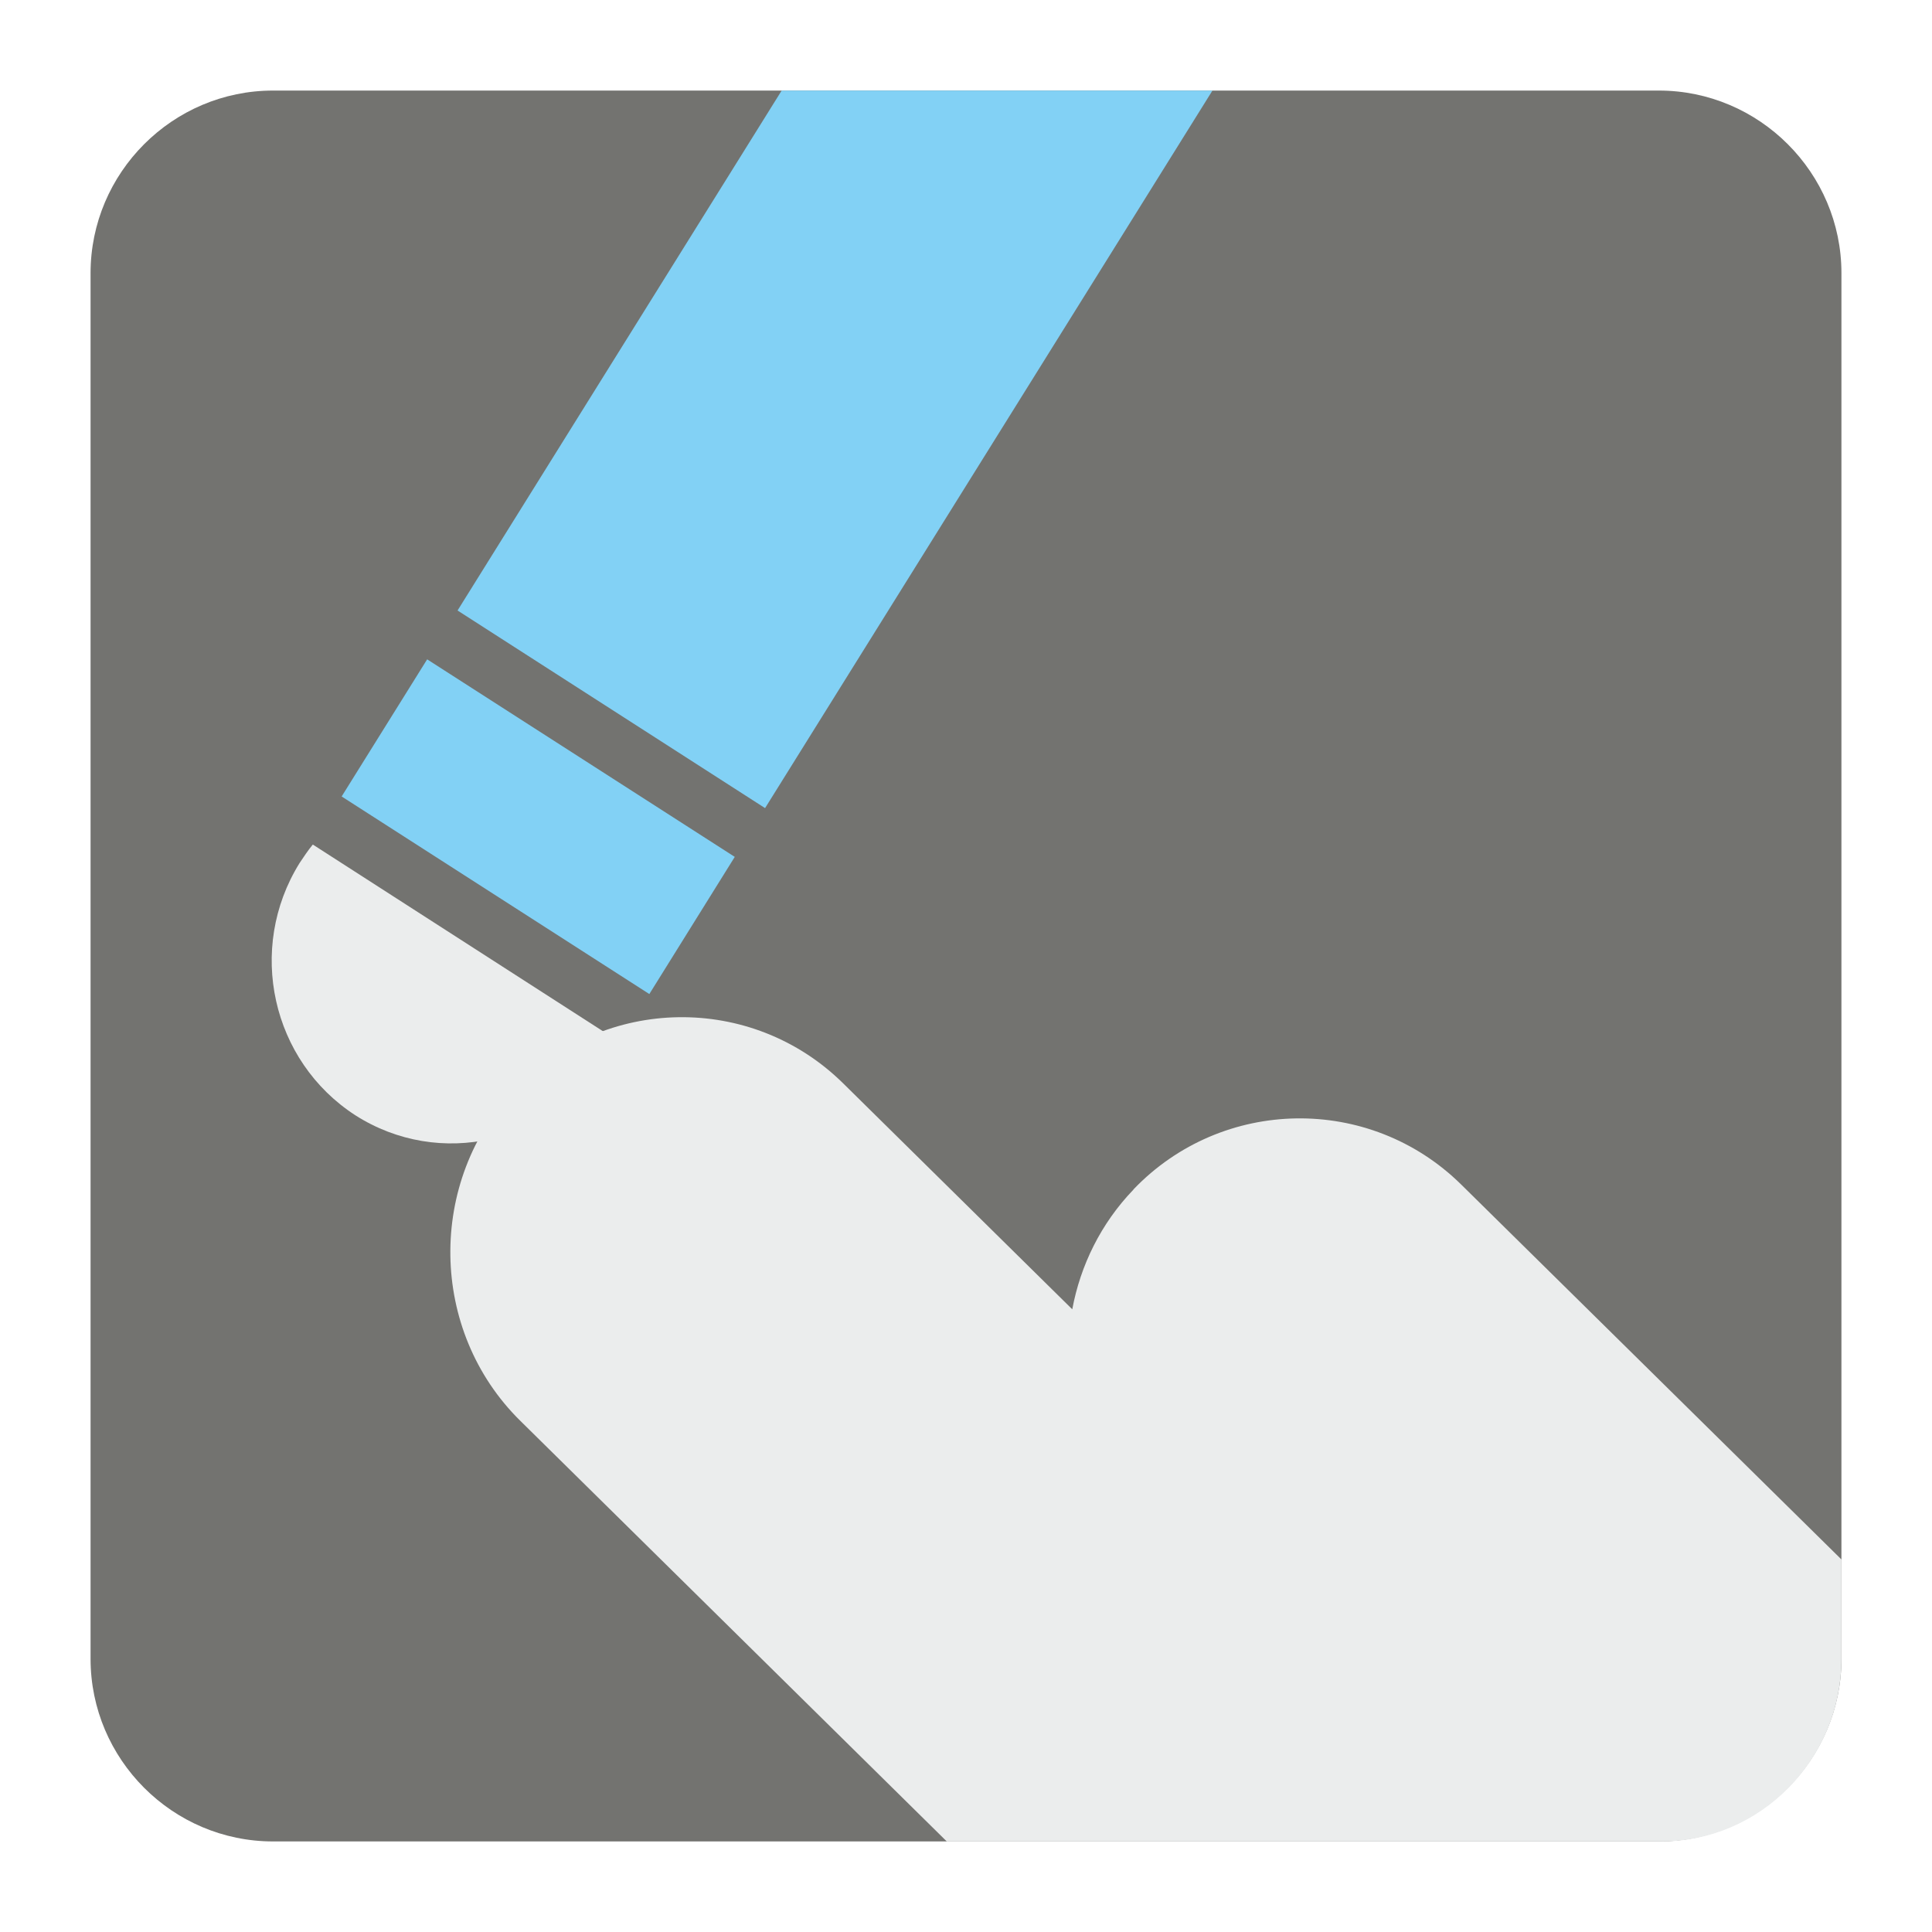
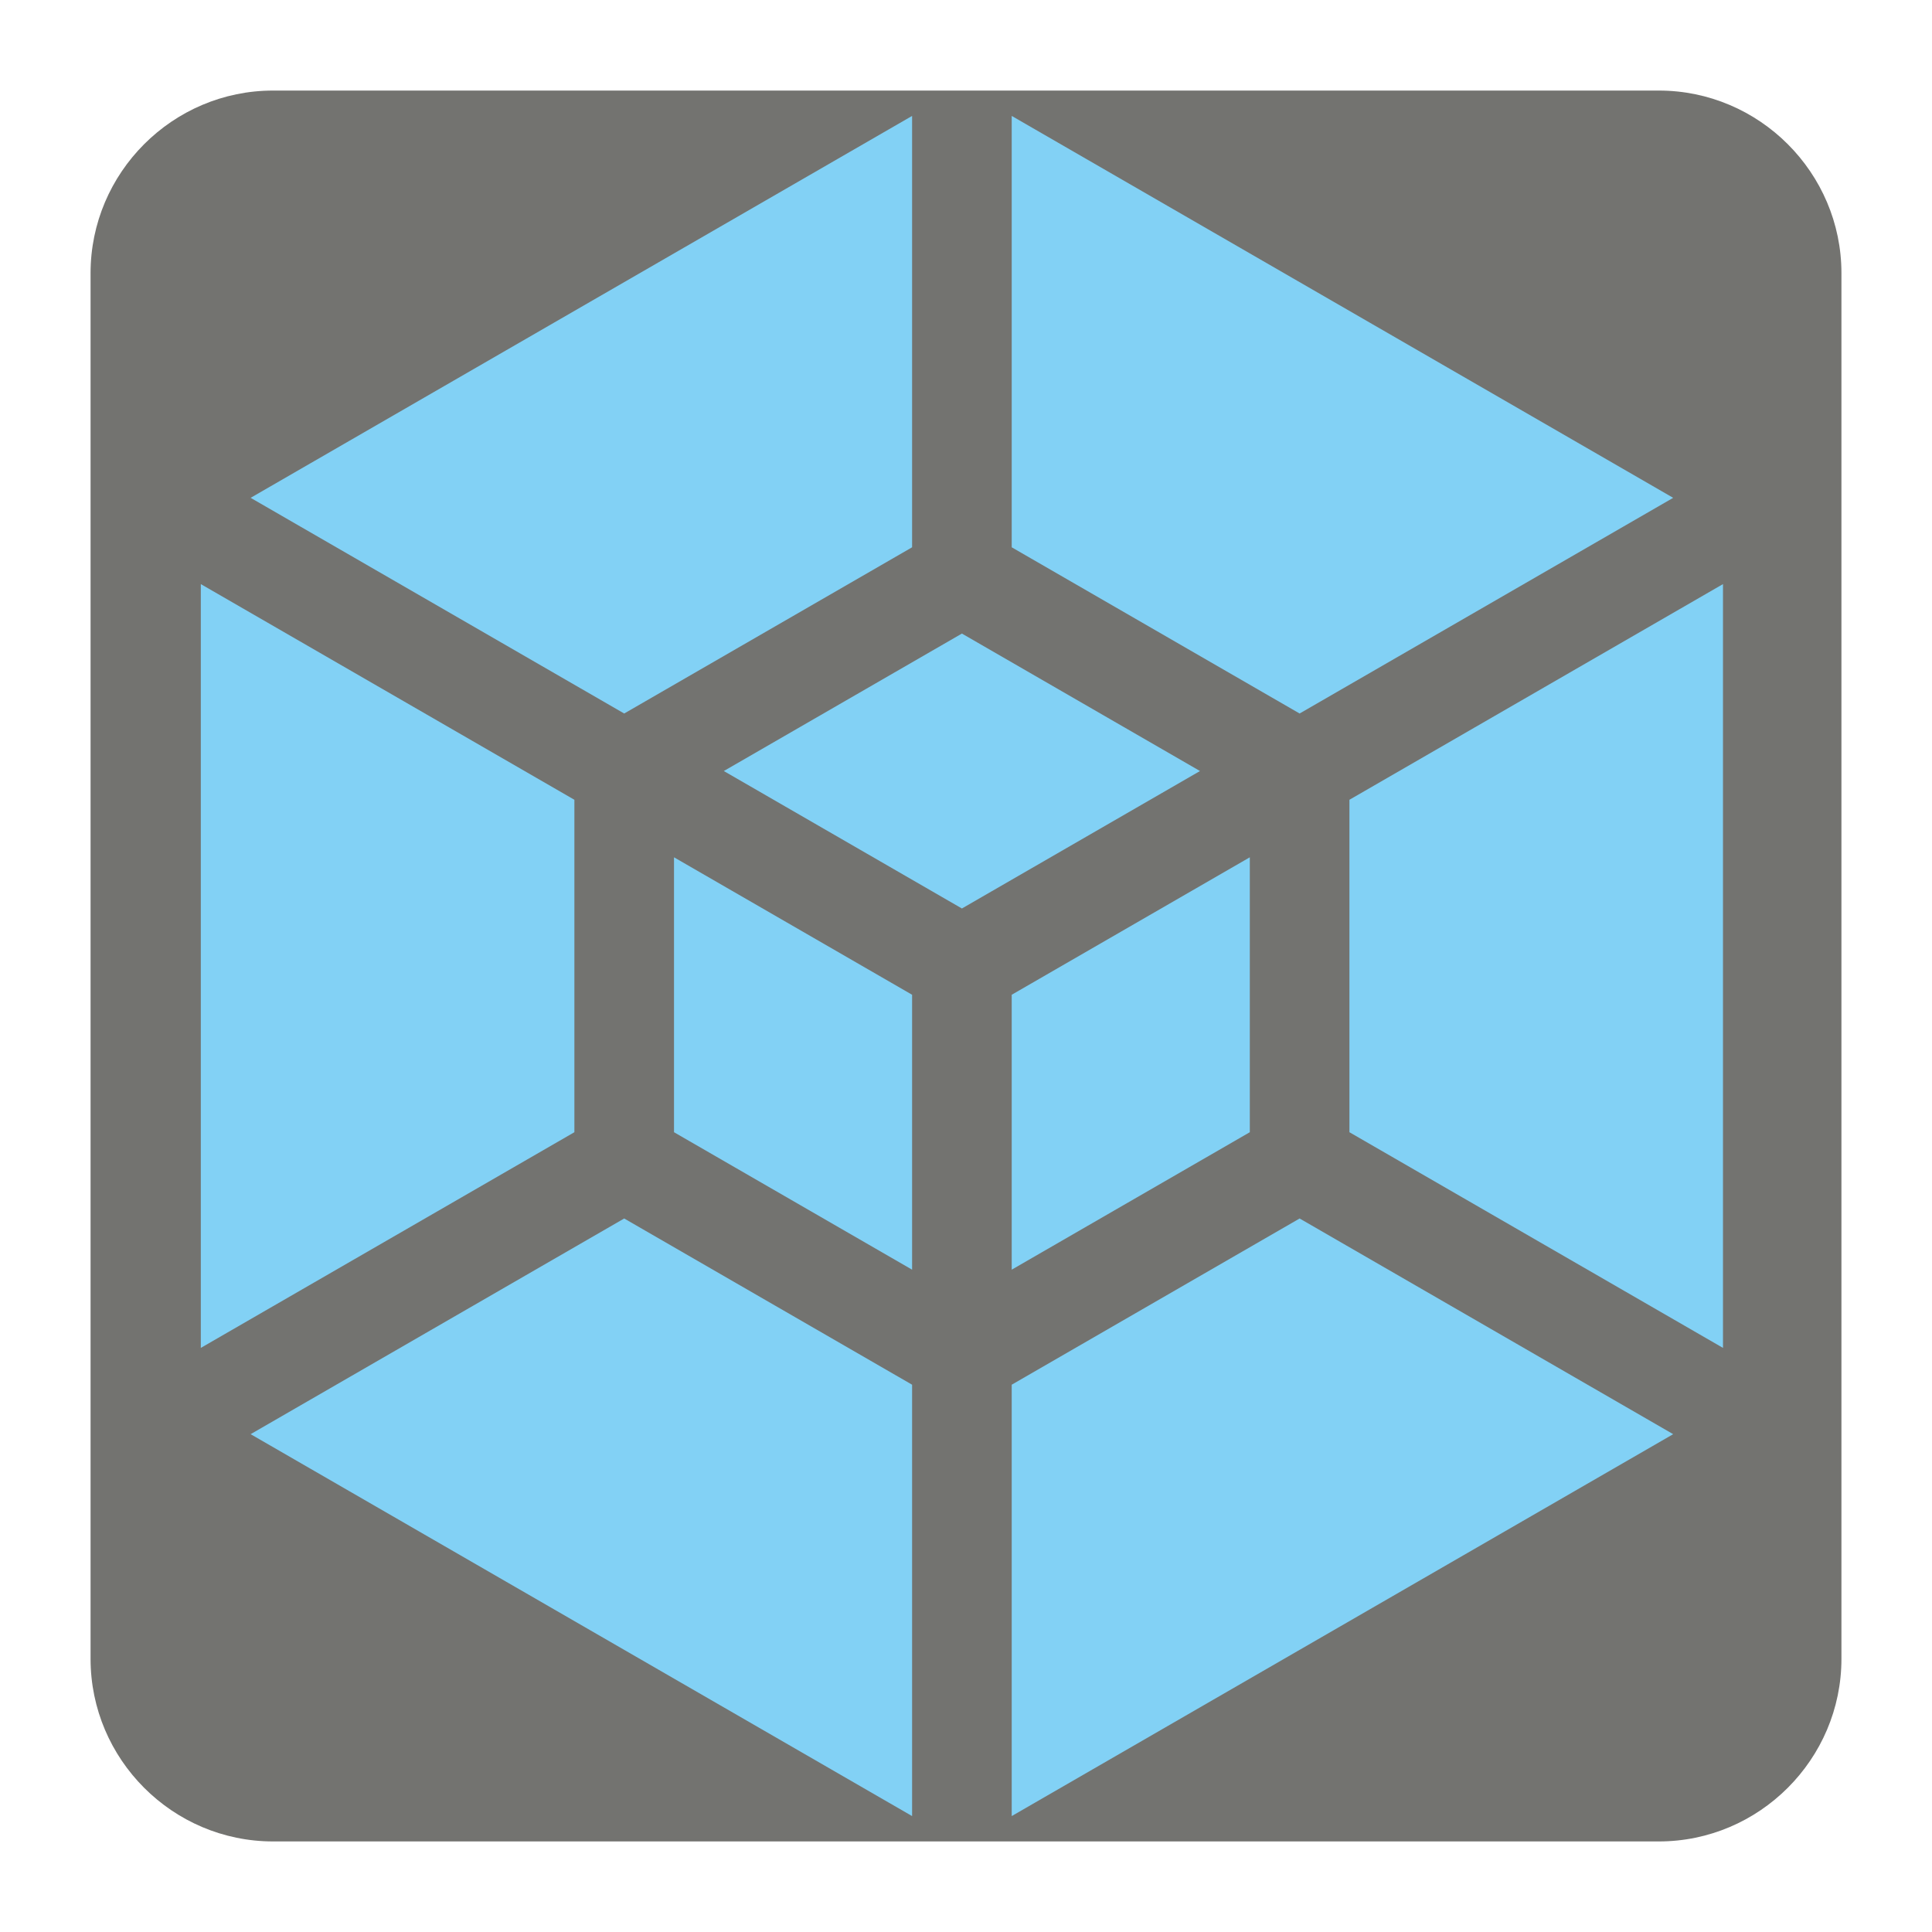
- <svg xmlns="http://www.w3.org/2000/svg" version="1.1" x="0px" y="0px" width="128" height="128" viewBox="0, 0, 128, 128">
+ <svg xmlns="http://www.w3.org/2000/svg" id="svg3516" viewBox="0, 0, 128, 128" height="128" width="128" y="0px" x="0px" version="1.1">
  <g id="Background">
-     <rect x="0" y="0" width="128" height="128" fill="#000000" fill-opacity="0" />
+     <rect id="rect3499" fill-opacity="0" fill="#000000" height="128" width="128" y="0" x="0" />
  </g>
-   <g id="Background">
-     <path d="M18.092,6 L109.903,6 C116.552,6 122,11.441 122,18.096 L122,109.902 C122,116.559 116.552,122 109.903,122 L18.092,122 C11.436,122 6,116.559 6,109.902 L6,18.096 C6,11.441 11.436,6 18.092,6" fill="#737370" />
-     <path d="M34.155,72.093 L34.168,72.093 C40.04,65.96 49.809,65.796 55.871,71.784 L71.041,86.745 C71.578,83.846 72.934,81.057 75.096,78.813 L75.096,78.801 C80.974,72.664 90.737,72.503 96.805,78.476 L122,103.318 L122,109.902 C122,116.559 116.635,122 110.083,122 L62.726,122 L34.472,94.133 C28.417,88.172 28.275,78.256 34.155,72.093" fill="#EBEDED" />
-     <path d="M40.706,68.809 C40.498,69.244 40.254,69.701 39.986,70.123 C36.468,75.777 29.106,77.438 23.545,73.892 C17.99,70.297 16.328,62.848 19.846,57.182 C20.119,56.772 20.406,56.341 20.724,55.953 z" fill="#EBEDED" />
-     <path d="M22.635,52.768 L43.02,65.858 L48.68,56.771 L28.3,43.683 z" fill="#82D1F5" />
-     <path d="M80.328,6 L50.688,53.539 L30.314,40.447 L51.787,6 z" fill="#82D1F5" />
+   <g id="g3512">
+     <path id="path3502" fill="#737370" d="M18.092,6 L109.903,6 C116.552,6 122,11.441 122,18.096 L122,109.902 C122,116.559 116.552,122 109.903,122 L18.092,122 C11.436,122 6,116.559 6,109.902 L6,18.096 C6,11.441 11.436,6 18.092,6" />
+     <g style="fill:#82d1f5;fill-opacity:1" id="g4428" transform="matrix(0.22,0,0,0.22,7.408813,7.680002)">
+       <g style="fill:#82d1f5;fill-opacity:1" id="g4426">
+         <polygon style="fill:#82d1f5;fill-opacity:1" id="polygon4424" points="26.8,140.991 26.8,371.008 139.3,306.055 139.3,205.943 " />
+       </g>
+     </g>
+     <g style="fill:#82d1f5;fill-opacity:1" id="g4434" transform="matrix(0.22,0,0,0.22,7.408813,7.680002)">
+       <g style="fill:#82d1f5;fill-opacity:1" id="g4432">
+         <polygon style="fill:#82d1f5;fill-opacity:1" id="polygon4430" points="169.3,223.264 169.3,306.056 241,347.452 241,264.66 " />
+       </g>
+     </g>
+     <g style="fill:#82d1f5;fill-opacity:1" id="g4440" transform="matrix(0.22,0,0,0.22,7.408813,7.680002)">
+       <g style="fill:#82d1f5;fill-opacity:1" id="g4438">
+         <polygon style="fill:#82d1f5;fill-opacity:1" id="polygon4436" points="154.299,332.036 41.799,396.989 241,512 241,382.093 " />
+       </g>
+     </g>
+     <g style="fill:#82d1f5;fill-opacity:1" id="g4446" transform="matrix(0.22,0,0,0.22,7.408813,7.680002)">
+       <g style="fill:#82d1f5;fill-opacity:1" id="g4444">
+         <polygon style="fill:#82d1f5;fill-opacity:1" id="polygon4442" points="271,264.66 271,347.452 342.7,306.056 342.7,223.264 " />
+       </g>
+     </g>
+     <g style="fill:#82d1f5;fill-opacity:1" id="g4452" transform="matrix(0.22,0,0,0.22,7.408813,7.680002)">
+       <g style="fill:#82d1f5;fill-opacity:1" id="g4450">
+         <polygon style="fill:#82d1f5;fill-opacity:1" id="polygon4448" points="372.7,205.943 372.7,306.055 485.2,371.008 485.2,140.991 " />
+       </g>
+     </g>
+     <g style="fill:#82d1f5;fill-opacity:1" id="g4458" transform="matrix(0.22,0,0,0.22,7.408813,7.680002)">
+       <g style="fill:#82d1f5;fill-opacity:1" id="g4456">
+         <polygon style="fill:#82d1f5;fill-opacity:1" id="polygon4454" points="357.7,332.036 271,382.093 271,512 470.201,396.989 " />
+       </g>
+     </g>
+     <g style="fill:#82d1f5;fill-opacity:1" id="g4464" transform="matrix(0.22,0,0,0.22,7.408813,7.680002)">
+       <g style="fill:#82d1f5;fill-opacity:1" id="g4462">
+         <polygon style="fill:#82d1f5;fill-opacity:1" id="polygon4460" points="271,0 271,129.907 357.7,179.963 470.2,115.011 " />
+       </g>
+     </g>
+     <g style="fill:#82d1f5;fill-opacity:1" id="g4470" transform="matrix(0.22,0,0,0.22,7.408813,7.680002)">
+       <g style="fill:#82d1f5;fill-opacity:1" id="g4468">
+         <polygon style="fill:#82d1f5;fill-opacity:1" id="polygon4466" points="41.8,115.011 154.3,179.963 241,129.907 241,0 " />
+       </g>
+     </g>
+     <g style="fill:#82d1f5;fill-opacity:1" id="g4476" transform="matrix(0.22,0,0,0.22,7.408813,7.680002)">
+       <g style="fill:#82d1f5;fill-opacity:1" id="g4474">
+         <polygon style="fill:#82d1f5;fill-opacity:1" id="polygon4472" points="256,155.888 184.3,197.284 256,238.68 327.7,197.284 " />
+       </g>
+     </g>
+     <g style="fill:#ebeded;fill-opacity:1" id="g4478" transform="matrix(0.22,0,0,0.22,7.408813,7.680002)" />
+     <g style="fill:#ebeded;fill-opacity:1" id="g4480" transform="matrix(0.22,0,0,0.22,7.408813,7.680002)" />
+     <g style="fill:#ebeded;fill-opacity:1" id="g4482" transform="matrix(0.22,0,0,0.22,7.408813,7.680002)" />
+     <g style="fill:#ebeded;fill-opacity:1" id="g4484" transform="matrix(0.22,0,0,0.22,7.408813,7.680002)" />
+     <g style="fill:#ebeded;fill-opacity:1" id="g4486" transform="matrix(0.22,0,0,0.22,7.408813,7.680002)" />
+     <g style="fill:#ebeded;fill-opacity:1" id="g4488" transform="matrix(0.22,0,0,0.22,7.408813,7.680002)" />
+     <g style="fill:#ebeded;fill-opacity:1" id="g4490" transform="matrix(0.22,0,0,0.22,7.408813,7.680002)" />
+     <g style="fill:#ebeded;fill-opacity:1" id="g4492" transform="matrix(0.22,0,0,0.22,7.408813,7.680002)" />
+     <g style="fill:#ebeded;fill-opacity:1" id="g4494" transform="matrix(0.22,0,0,0.22,7.408813,7.680002)" />
+     <g style="fill:#ebeded;fill-opacity:1" id="g4496" transform="matrix(0.22,0,0,0.22,7.408813,7.680002)" />
+     <g style="fill:#ebeded;fill-opacity:1" id="g4498" transform="matrix(0.22,0,0,0.22,7.408813,7.680002)" />
+     <g style="fill:#ebeded;fill-opacity:1" id="g4500" transform="matrix(0.22,0,0,0.22,7.408813,7.680002)" />
+     <g style="fill:#ebeded;fill-opacity:1" id="g4502" transform="matrix(0.22,0,0,0.22,7.408813,7.680002)" />
+     <g style="fill:#ebeded;fill-opacity:1" id="g4504" transform="matrix(0.22,0,0,0.22,7.408813,7.680002)" />
+     <g style="fill:#ebeded;fill-opacity:1" id="g4506" transform="matrix(0.22,0,0,0.22,7.408813,7.680002)" />
  </g>
-   <defs />
+   <defs id="defs3514" />
</svg>
